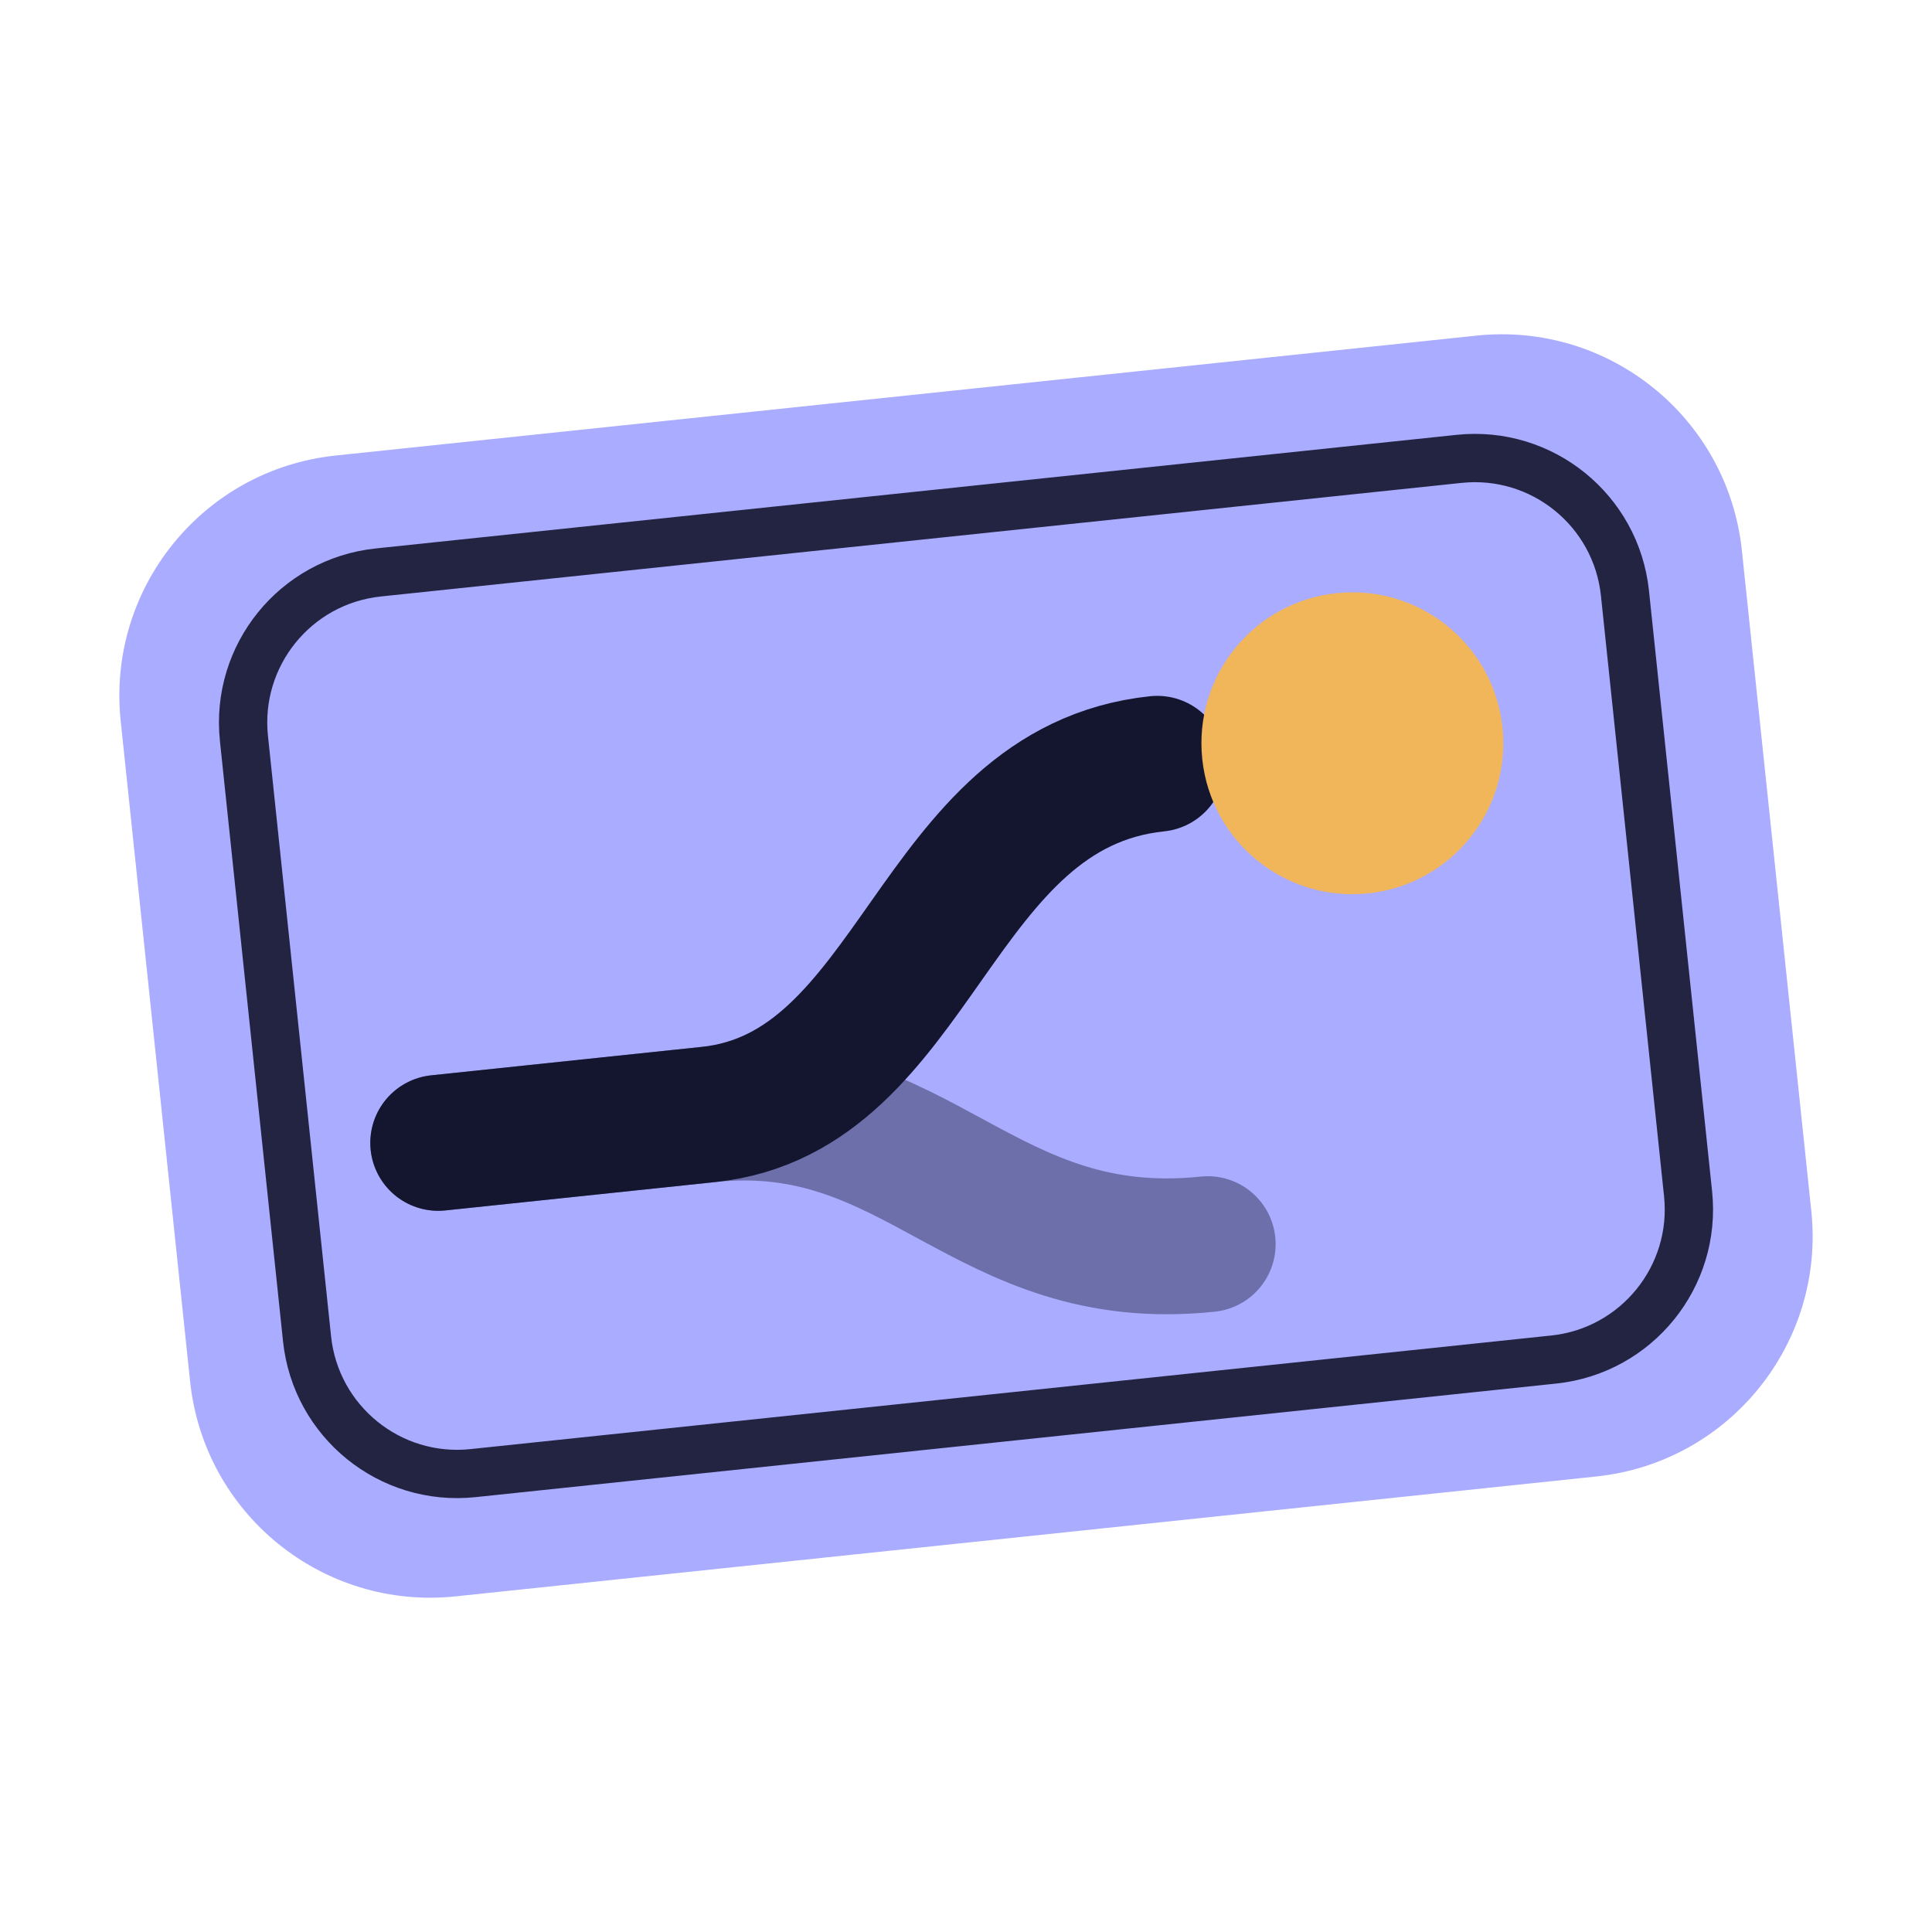
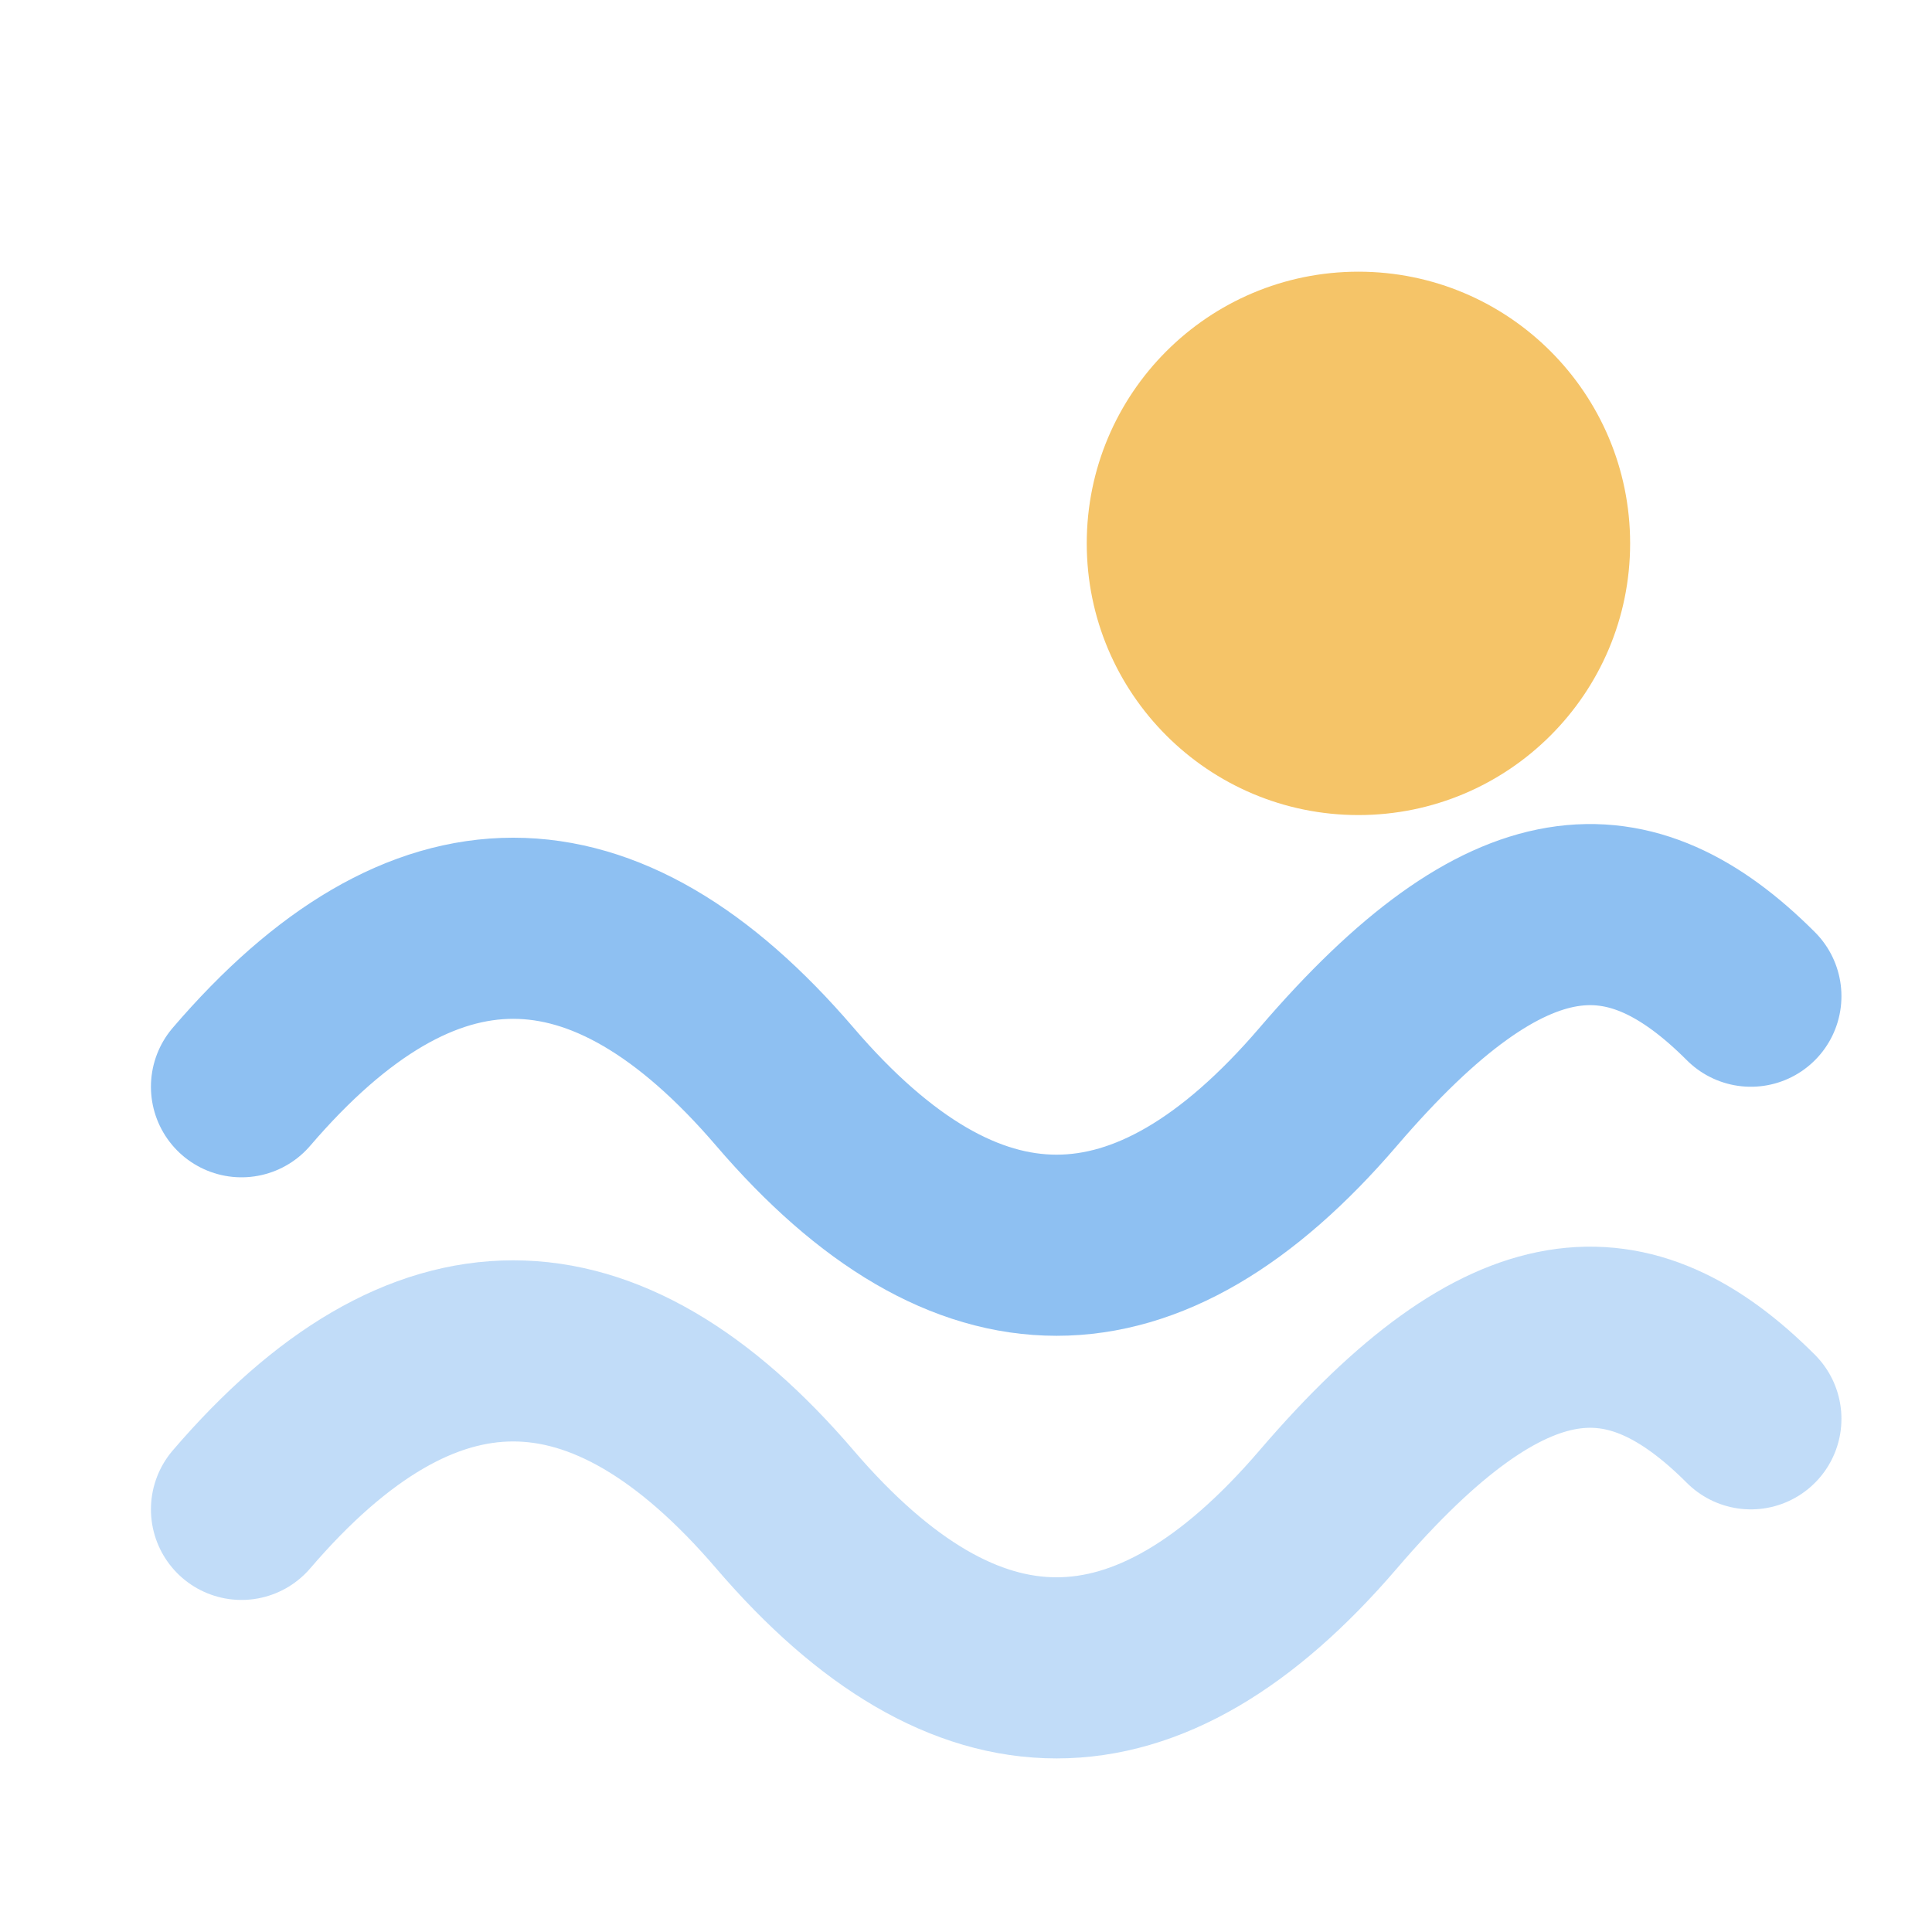
<svg xmlns="http://www.w3.org/2000/svg" viewBox="0 0 64.00 64.00" width="64" height="64" role="img" aria-label="BizDecide">
  <g transform="translate(0 0) scale(1)">
-     <g transform="rotate(-6 32 32)">
-       <rect x="5" y="13" width="54" height="38" rx="8" fill="#A9ACFF" />
-       <rect x="9" y="17" width="46" height="30" rx="5" fill="none" stroke="#14152E" stroke-width="1.6" stroke-opacity="0.9" />
-       <path d="M14 36 H23 C30 36 31.5 42 39 42" fill="none" stroke="#14152E" stroke-opacity="0.4" stroke-width="4.5" stroke-linecap="round" />
-       <path d="M14 36 H23 C30 36 31.5 26 39 26" fill="none" stroke="#14152E" stroke-width="4.5" stroke-linecap="round" />
-       <circle cx="45.5" cy="26" r="5" fill="#F2B65A" />
-     </g>
+     <circle cx="45" cy="18" r="9" fill="#F5C468" />
+     <path d="M8 36 C14 29 20 29 26 36 S38 43 44 36 S54 29 58 33" fill="none" stroke="#8EC0F2" stroke-width="6" stroke-linecap="round" />
+     <path d="M8 50 C14 43 20 43 26 50 S38 57 44 50 S54 43 58 47" fill="none" stroke="#8EC0F2" stroke-width="6" stroke-linecap="round" opacity="0.55" />
  </g>
</svg>
